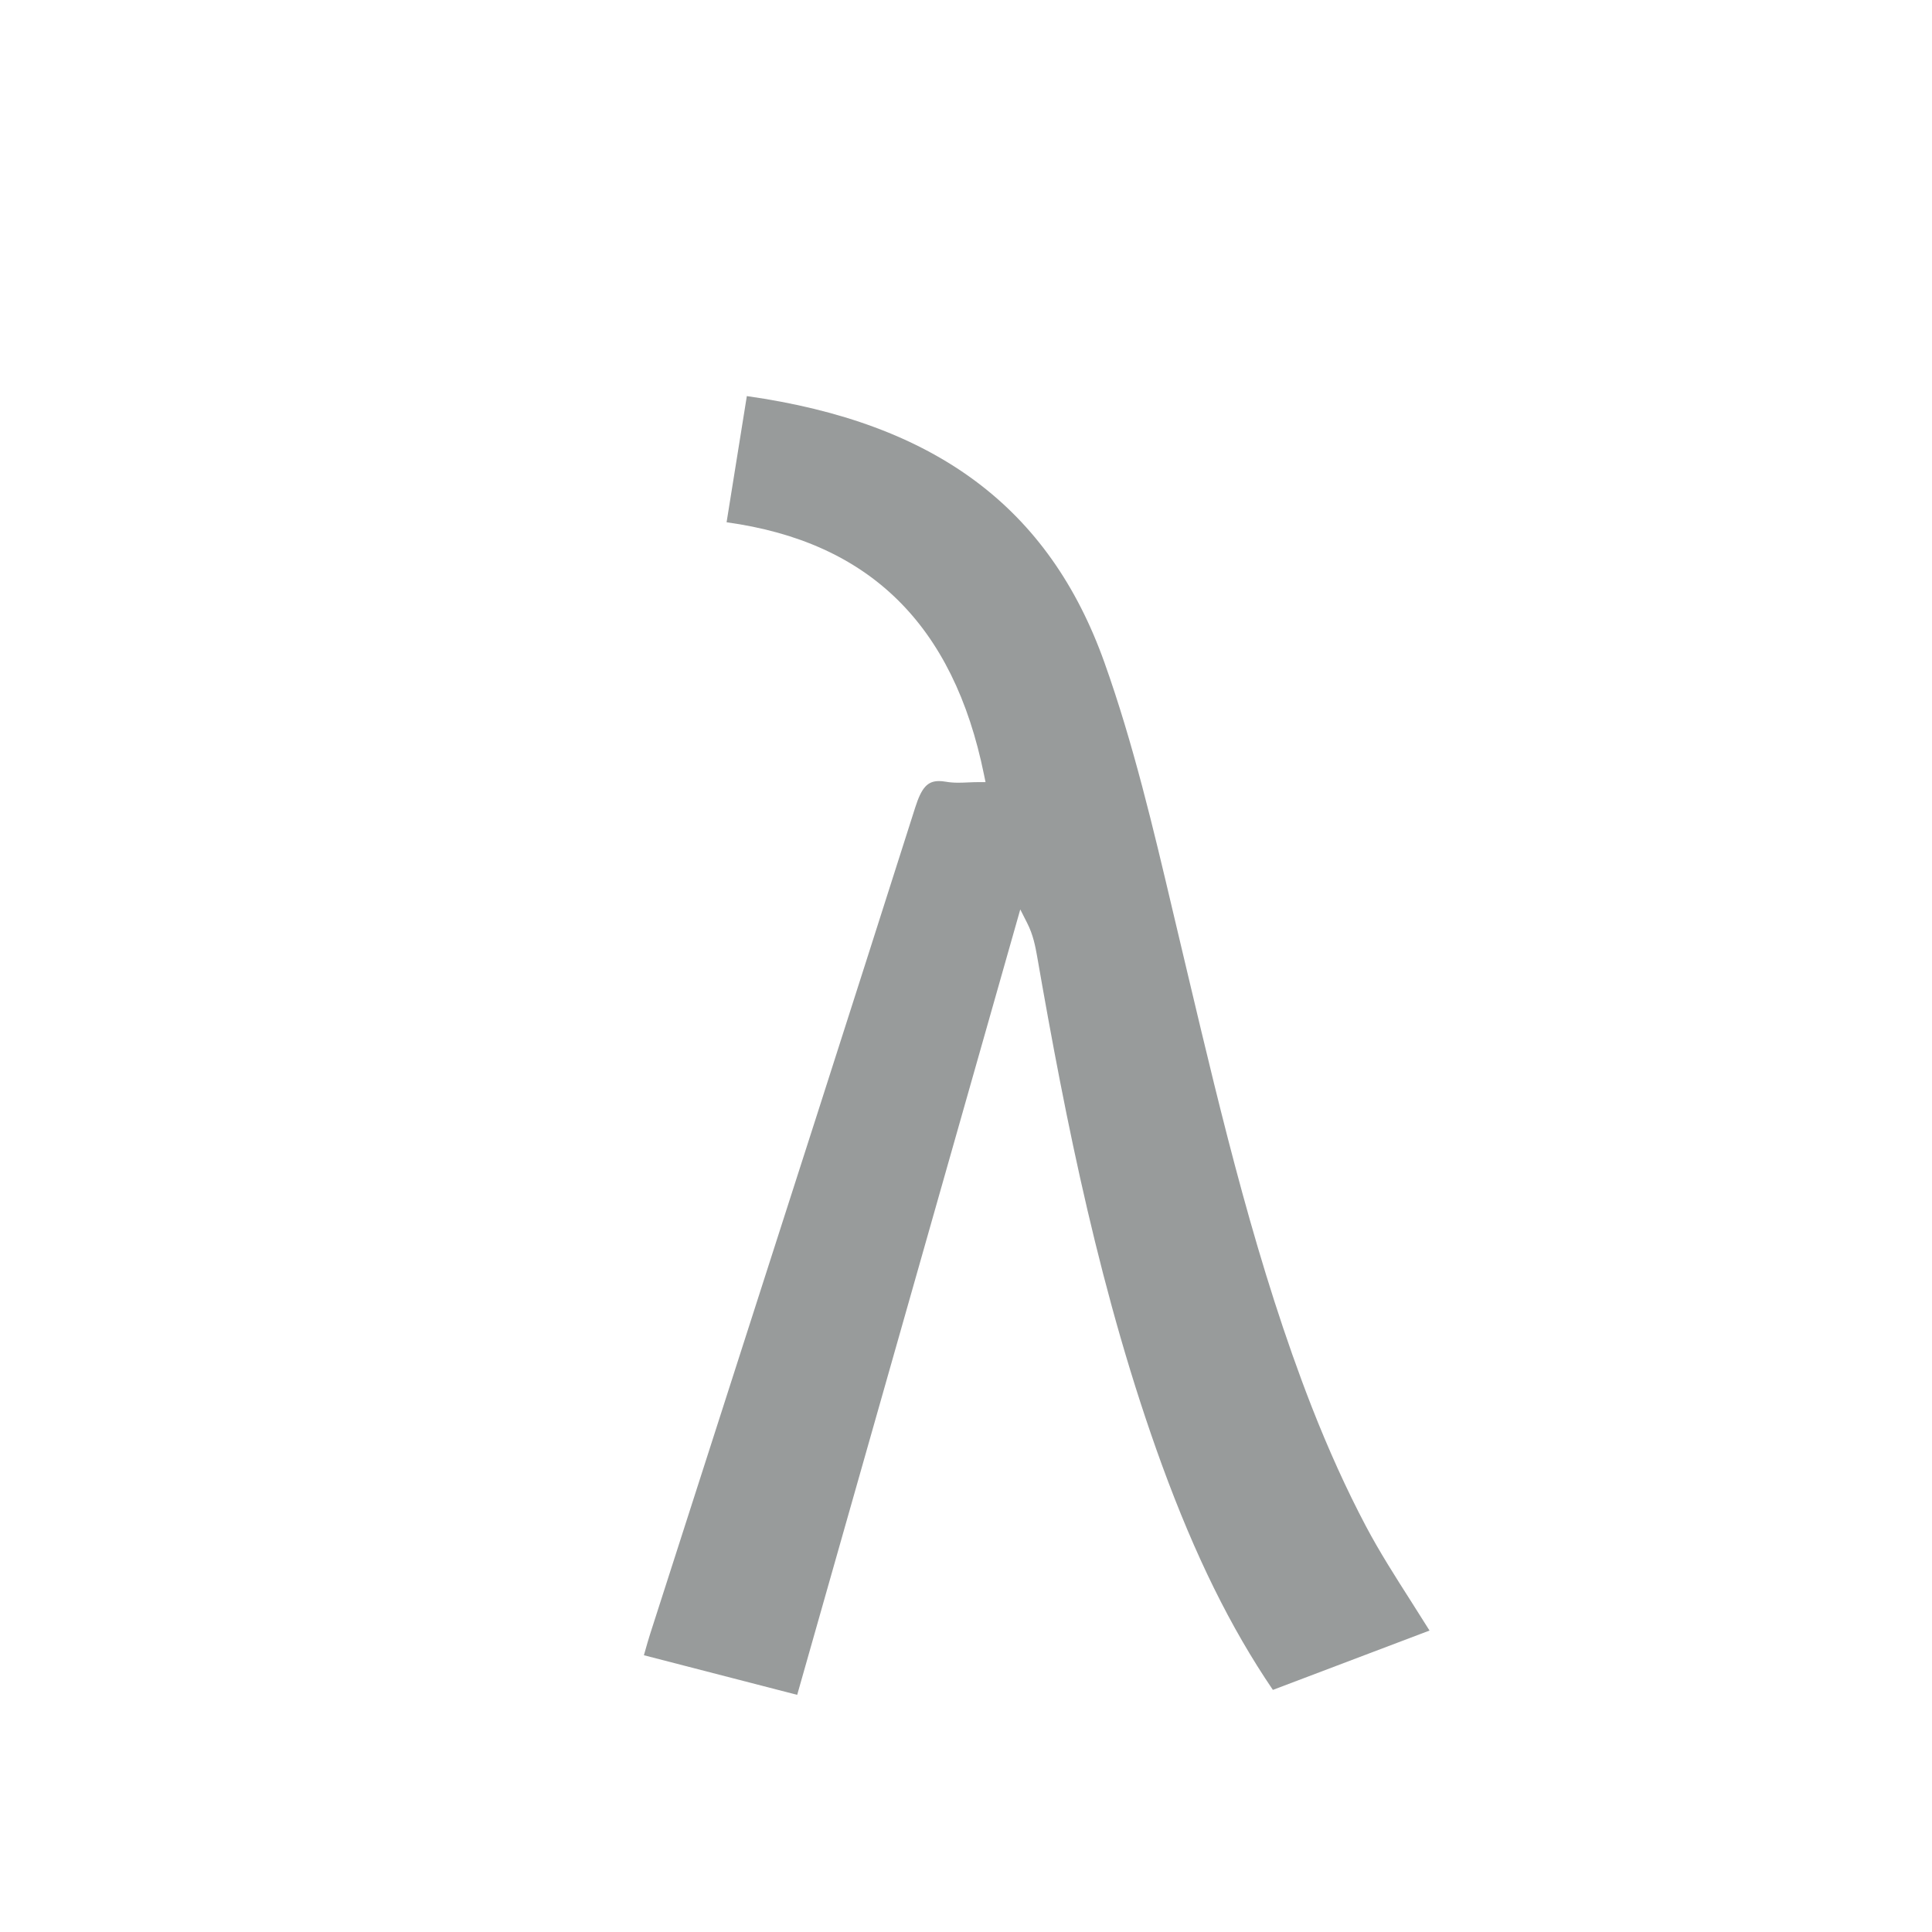
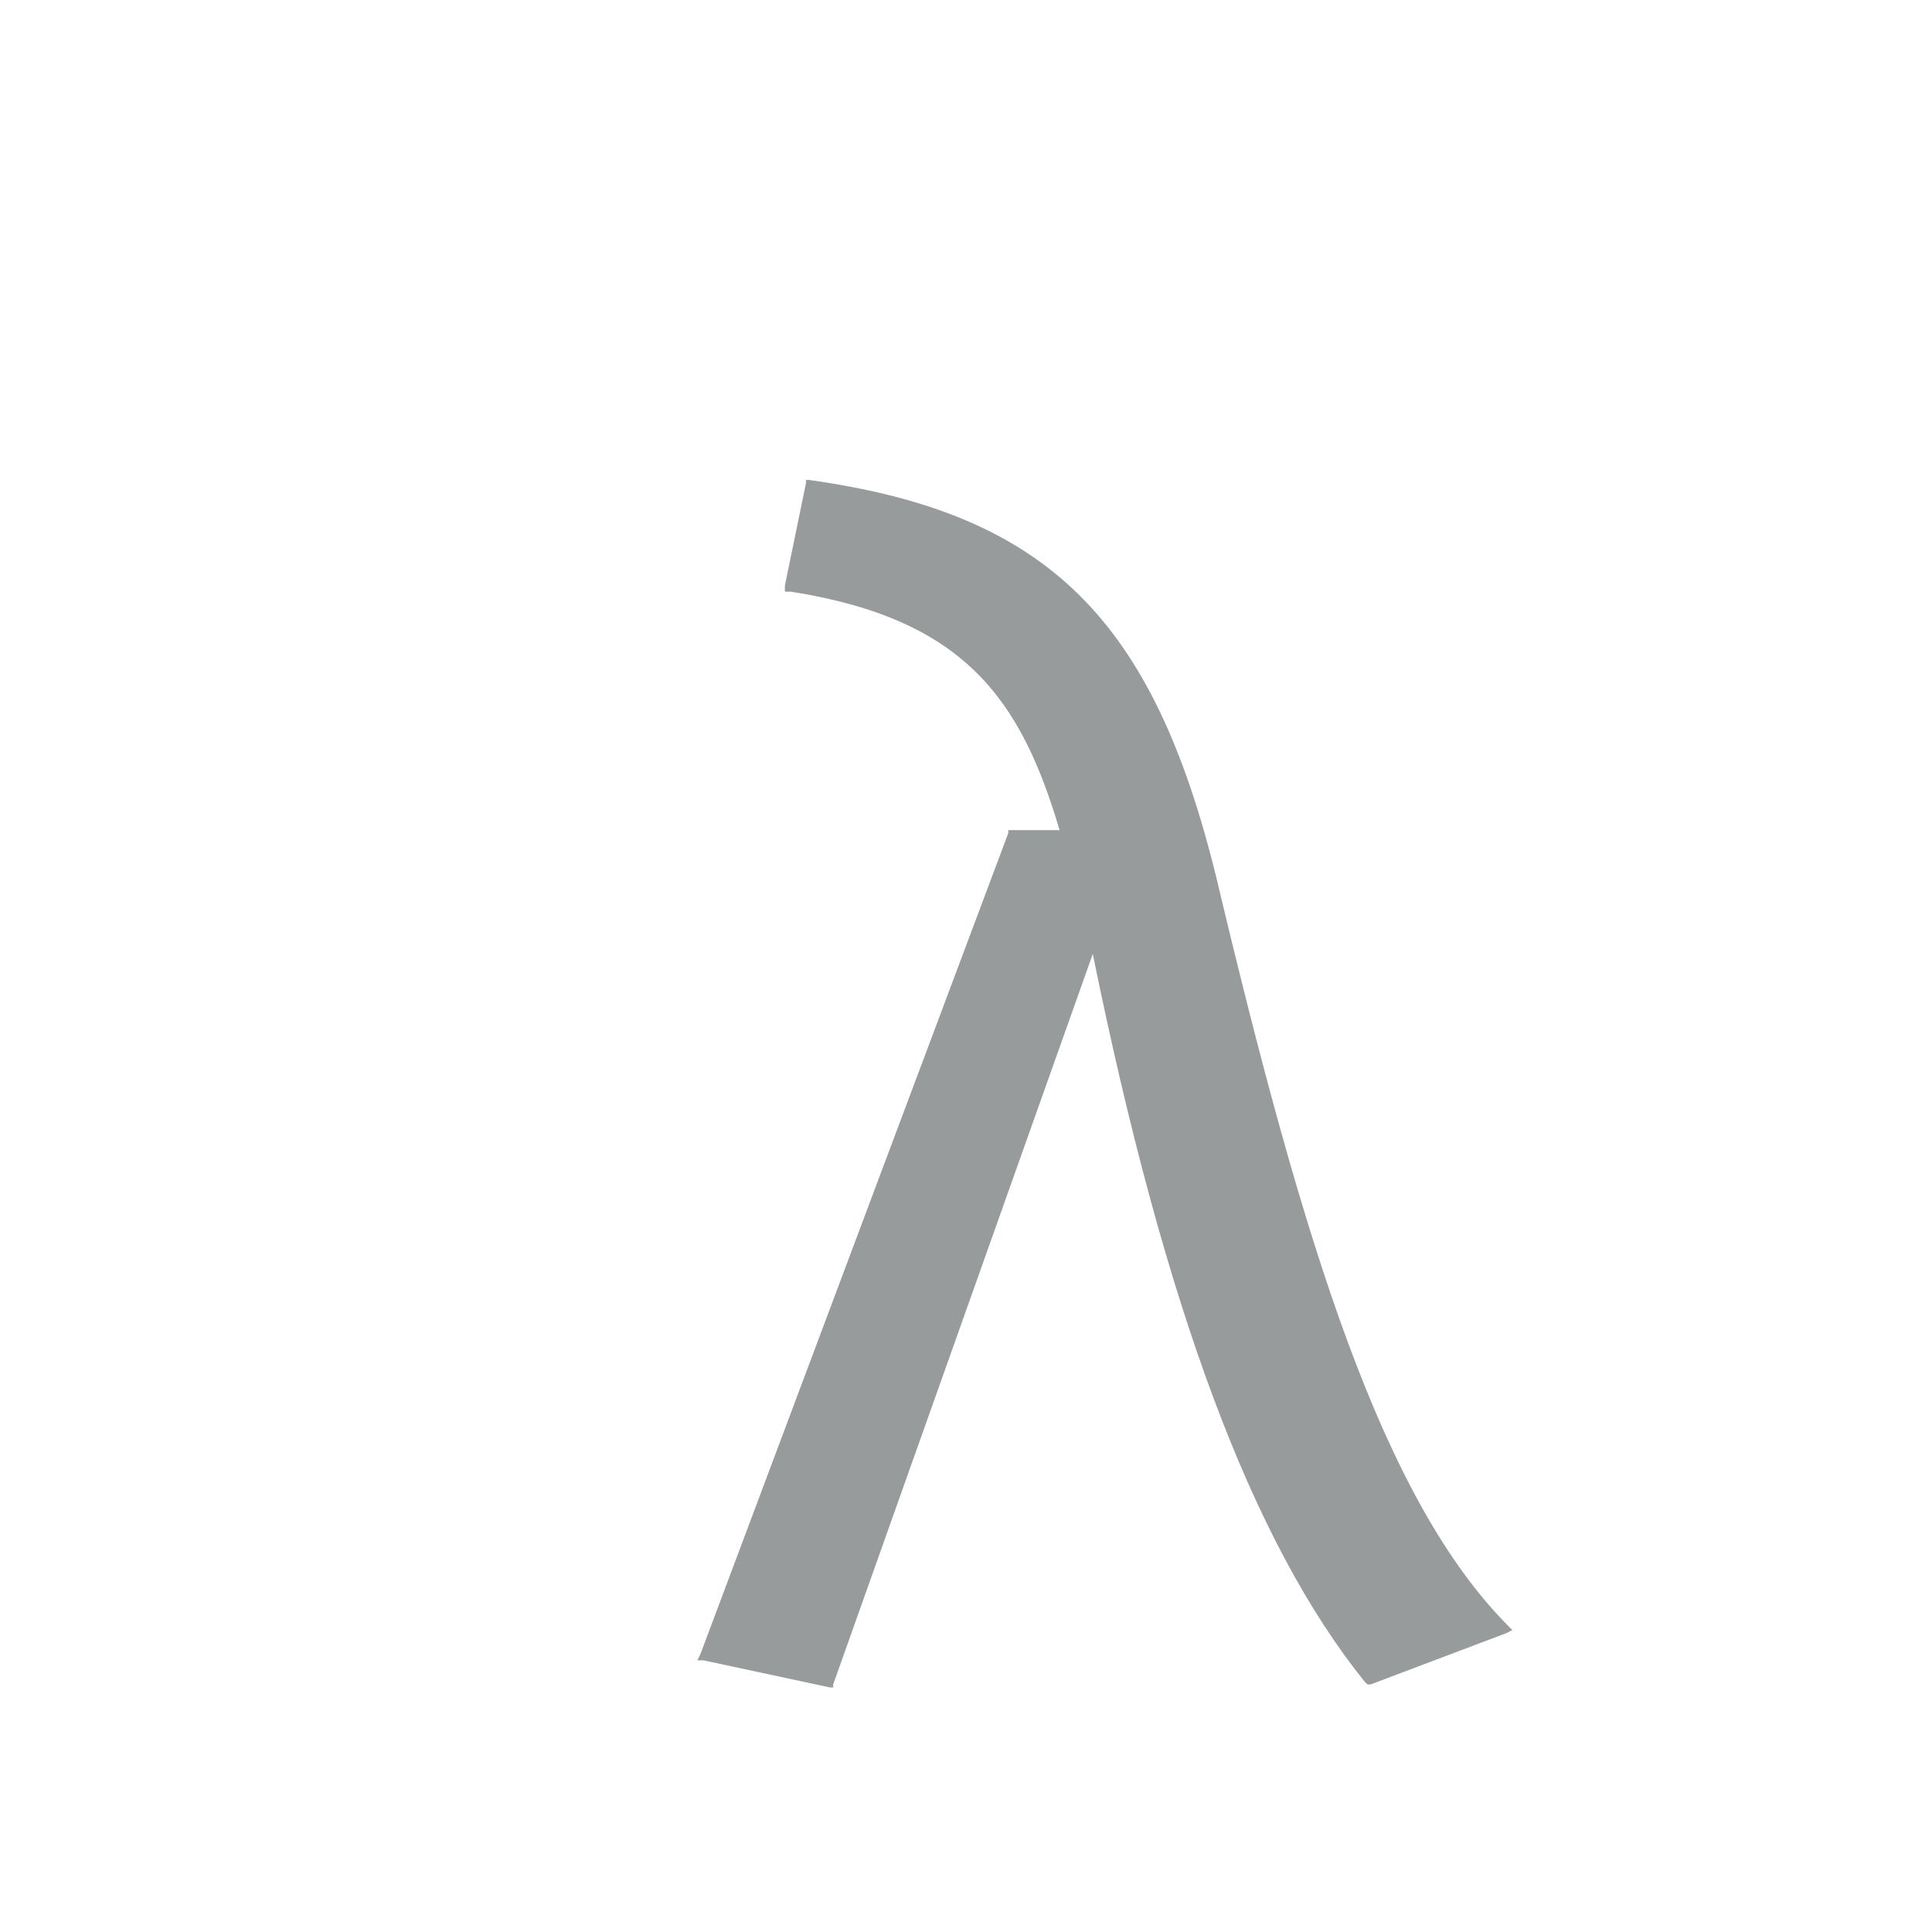
- <svg xmlns="http://www.w3.org/2000/svg" version="1.1" id="Layer_1" x="0px" y="0px" width="64px" height="64px" viewBox="0 0 64 64" enable-background="new 0 0 64 64" xml:space="preserve">
-   <g>
-     <path fill="#989b9b" d="M21.33,54.832l0.035-0.122c0.058-0.206,0.111-0.393,0.17-0.578l2.228-6.932   c2.193-6.817,4.385-13.635,6.557-20.458c0.207-0.649,0.405-0.868,0.785-0.868c0.069,0,0.144,0.007,0.225,0.021   c0.138,0.025,0.279,0.033,0.421,0.033c0.109,0,0.22-0.005,0.331-0.01c0.106-0.005,0.212-0.009,0.319-0.009h0.246l-0.051-0.249   c-1.012-4.972-3.802-7.708-8.527-8.359l0.671-4.18c6.25,0.886,10.017,3.695,11.847,8.829c0.953,2.67,1.626,5.526,2.277,8.288   l0.491,2.071c1.13,4.763,2.299,9.688,4.101,14.303c0.552,1.41,1.154,2.738,1.791,3.944c0.452,0.854,0.962,1.652,1.502,2.499   c0.2,0.313,0.402,0.632,0.606,0.959l-5.189,1.966c-1.405-2.068-2.573-4.438-3.671-7.439c-2.029-5.56-3.188-11.39-4.139-16.861   c-0.06-0.331-0.127-0.704-0.329-1.102l-0.229-0.452l-7.39,26.018L21.33,54.832z" />
-   </g>
+ <svg xmlns="http://www.w3.org/2000/svg" version="1.1" id="Layer_1" x="0px" y="0px" width="64px" height="64px" viewBox="0 0 64 64" style="enable-background:new 0 0 64 64;" xml:space="preserve">
+   <path style="fill:#989b9b;" d="M50,53.9c-4.2-4.2-6.8-12.6-9.7-24.8c-2.1-8.6-5.6-12.1-13.5-13.2h-0.1V16L26,19.4v0.2h0.2  c5.7,0.9,7.6,3.5,8.9,7.9h-1.6h-0.1v0.1L23.2,54.8L23.1,55h0.2l4.2,0.9h0.1v-0.1l8.6-24.2c2.4,11.8,5.3,19.5,9,24.1l0.1,0.1h0.1  l4.5-1.7l0.2-0.1L50,53.9z" />
</svg>
